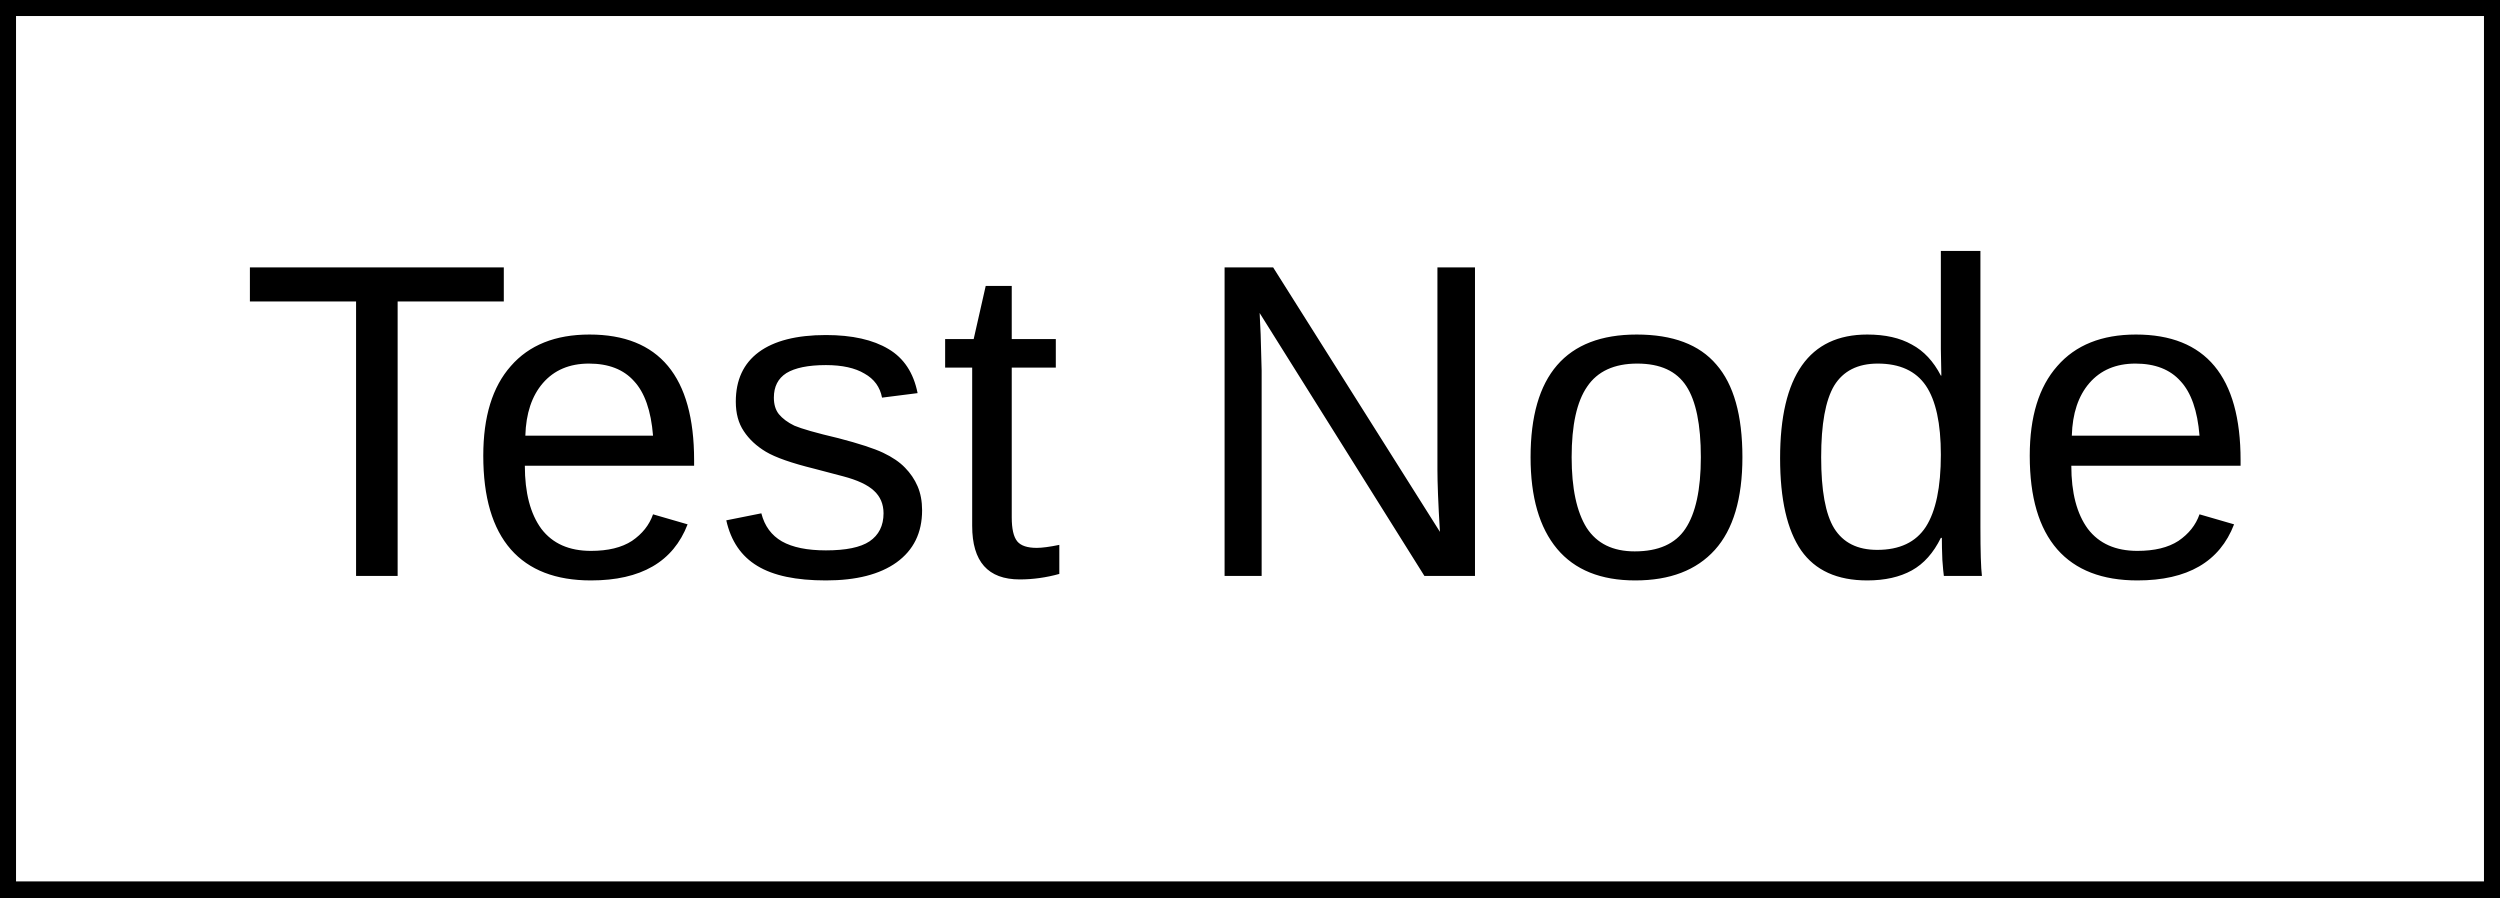
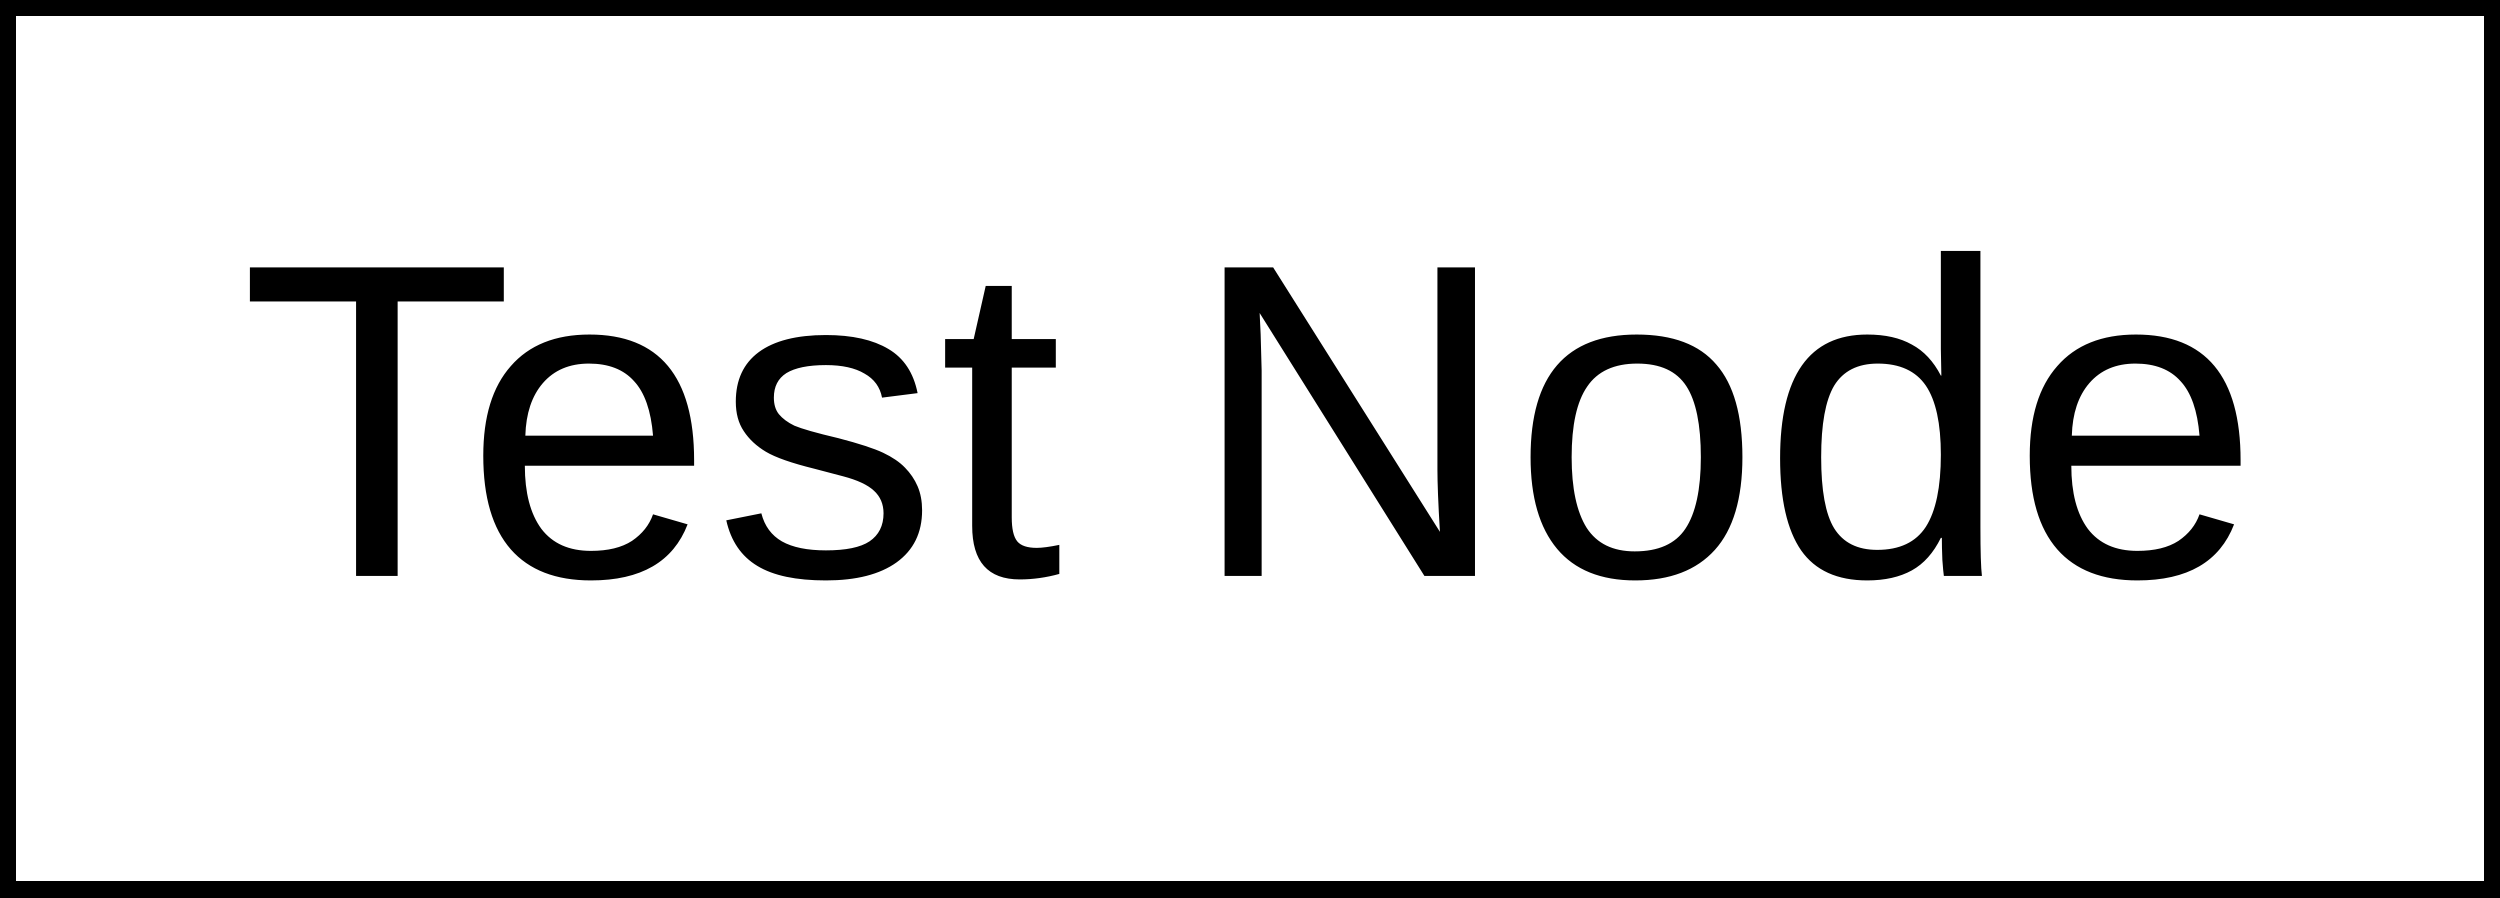
<svg xmlns="http://www.w3.org/2000/svg" width="78" height="28">
  <defs>
    <marker id="arrowhead" markerWidth="10" markerHeight="7" refX="9" refY="3.5" orient="auto" markerUnits="strokeWidth">
      <polygon points="0 0, 10 3.5, 0 7" fill="black" />
    </marker>
  </defs>
-   <rect x="0" y="0" width="78" height="28" fill="white" stroke="black" stroke-width="1" />
+   <rect x="0" y="0" width="78" height="28" fill="white" stroke="black" stroke-width="1" shape-rendering="crispEdges" />
  <text x="39" y="14" text-anchor="middle" dominant-baseline="middle" font-family="Arial" font-size="14">Test Node</text>
</svg>
